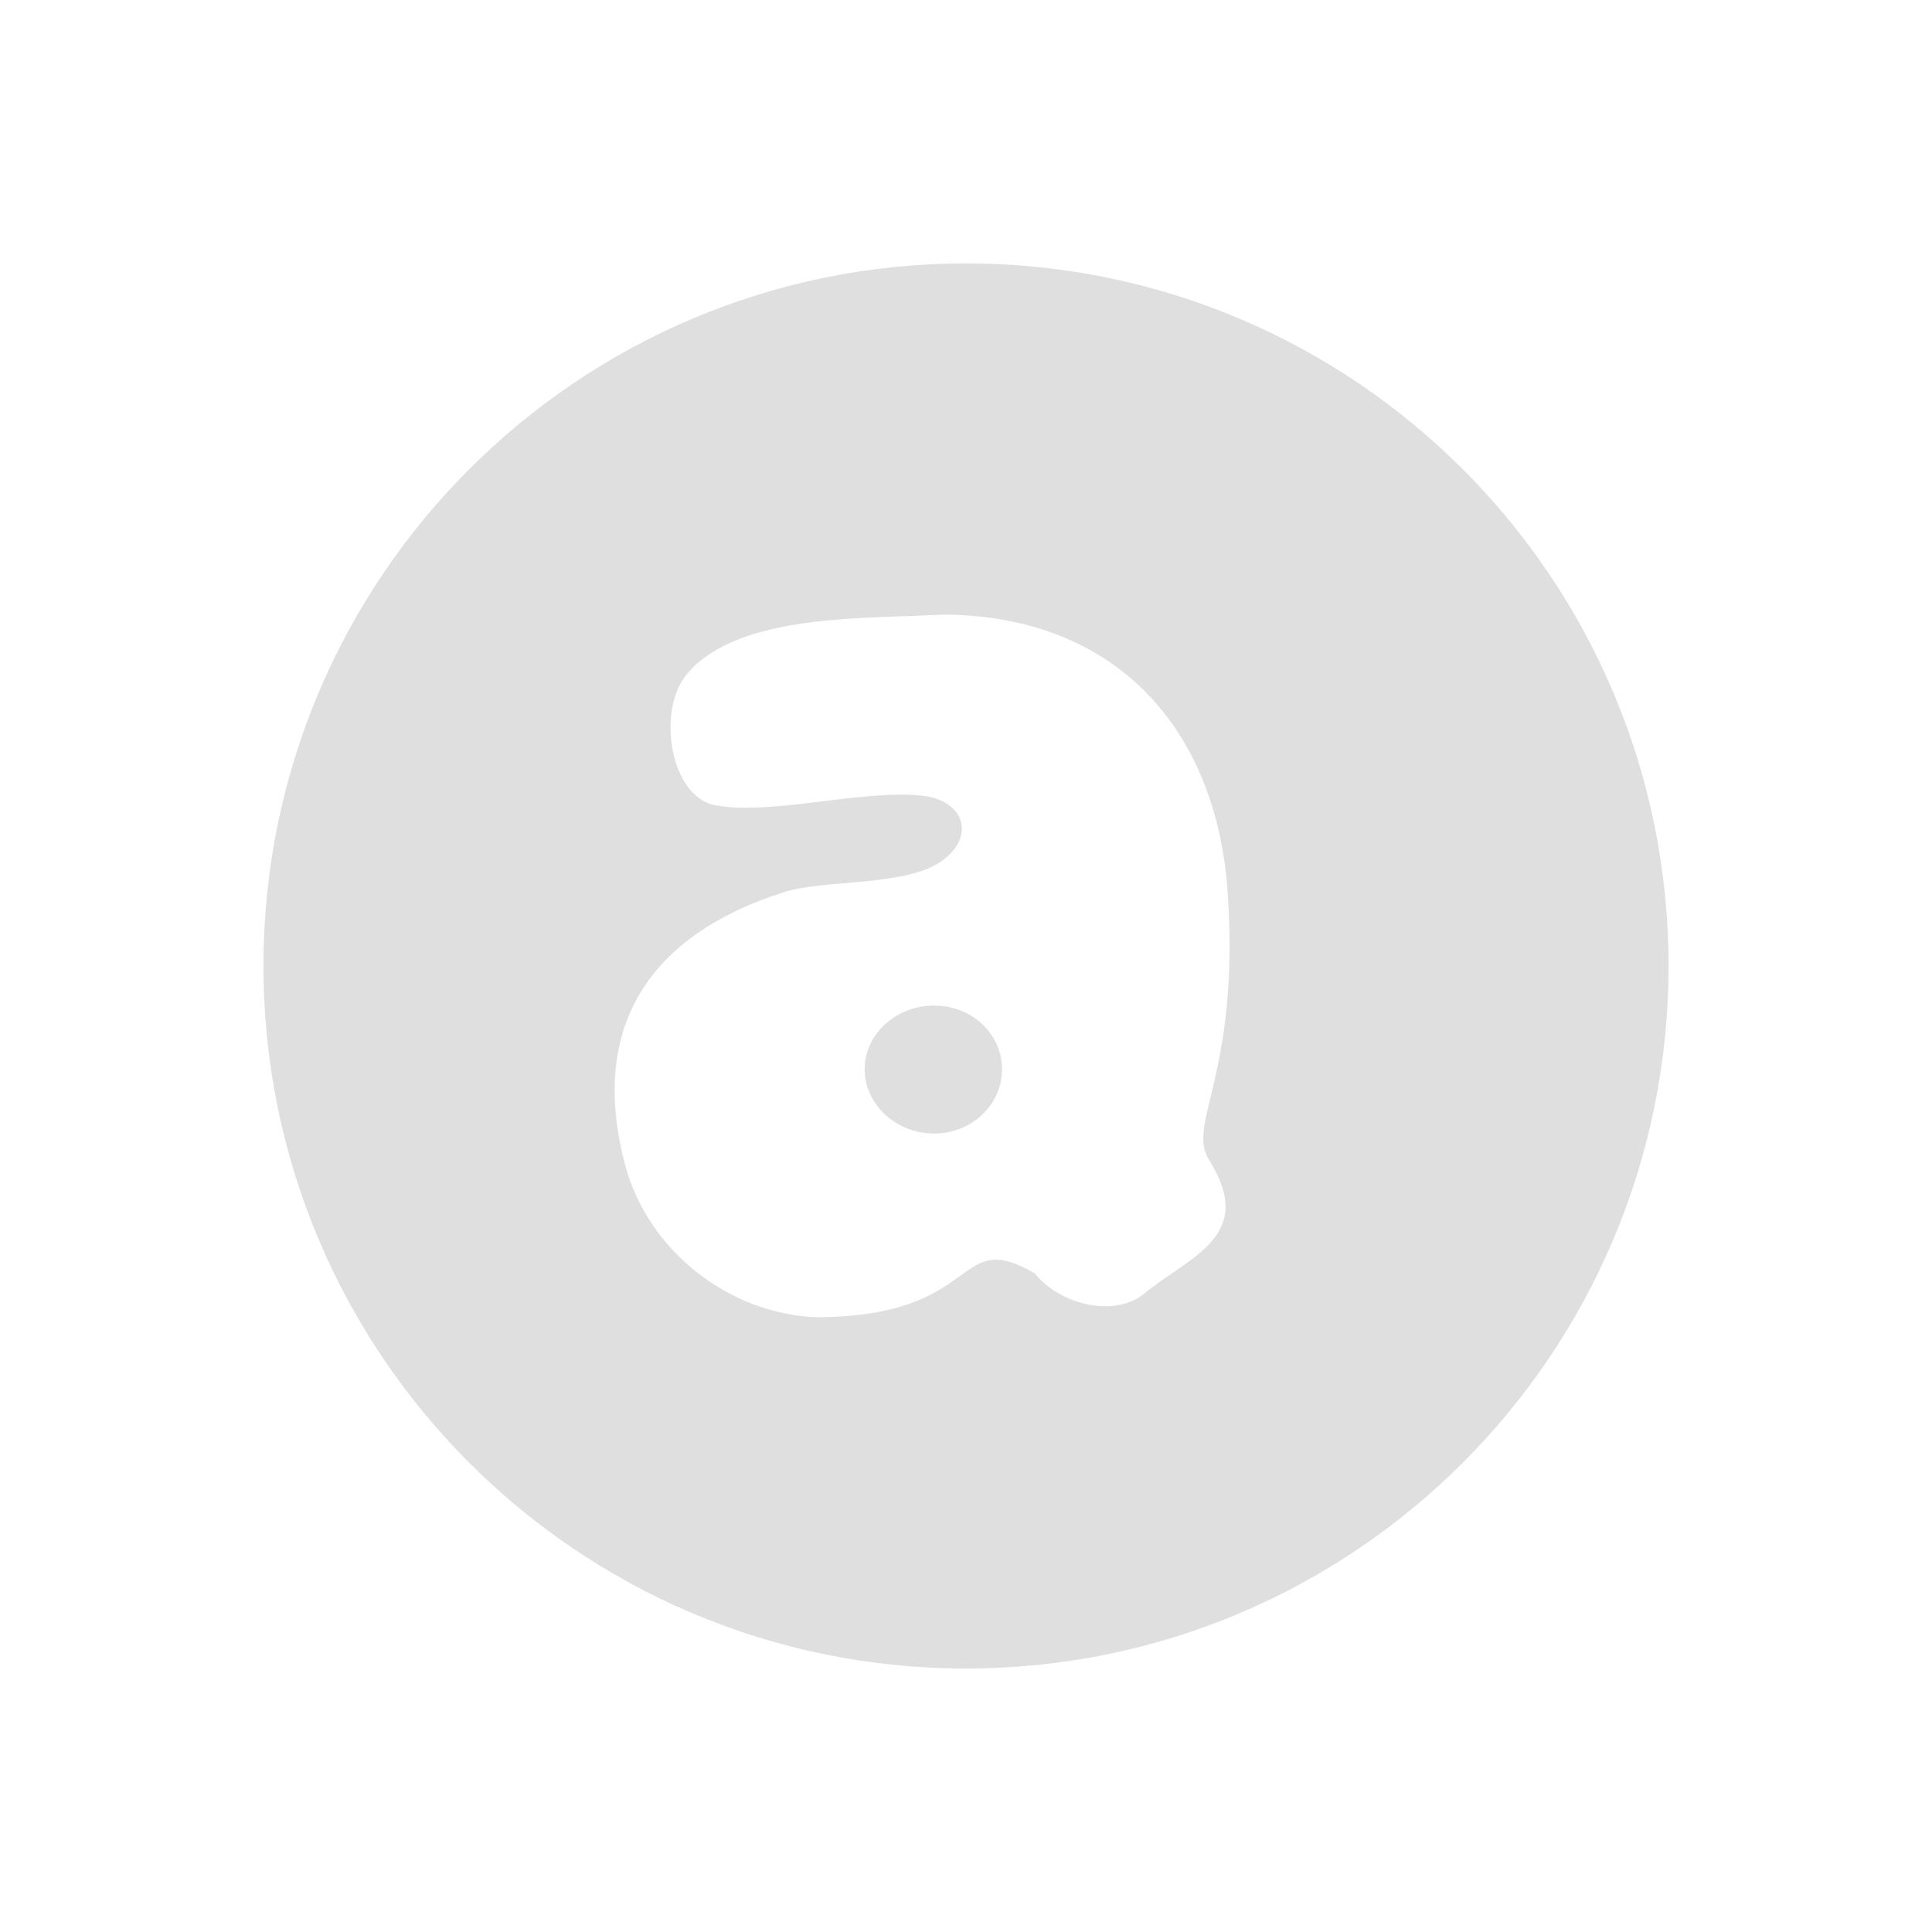
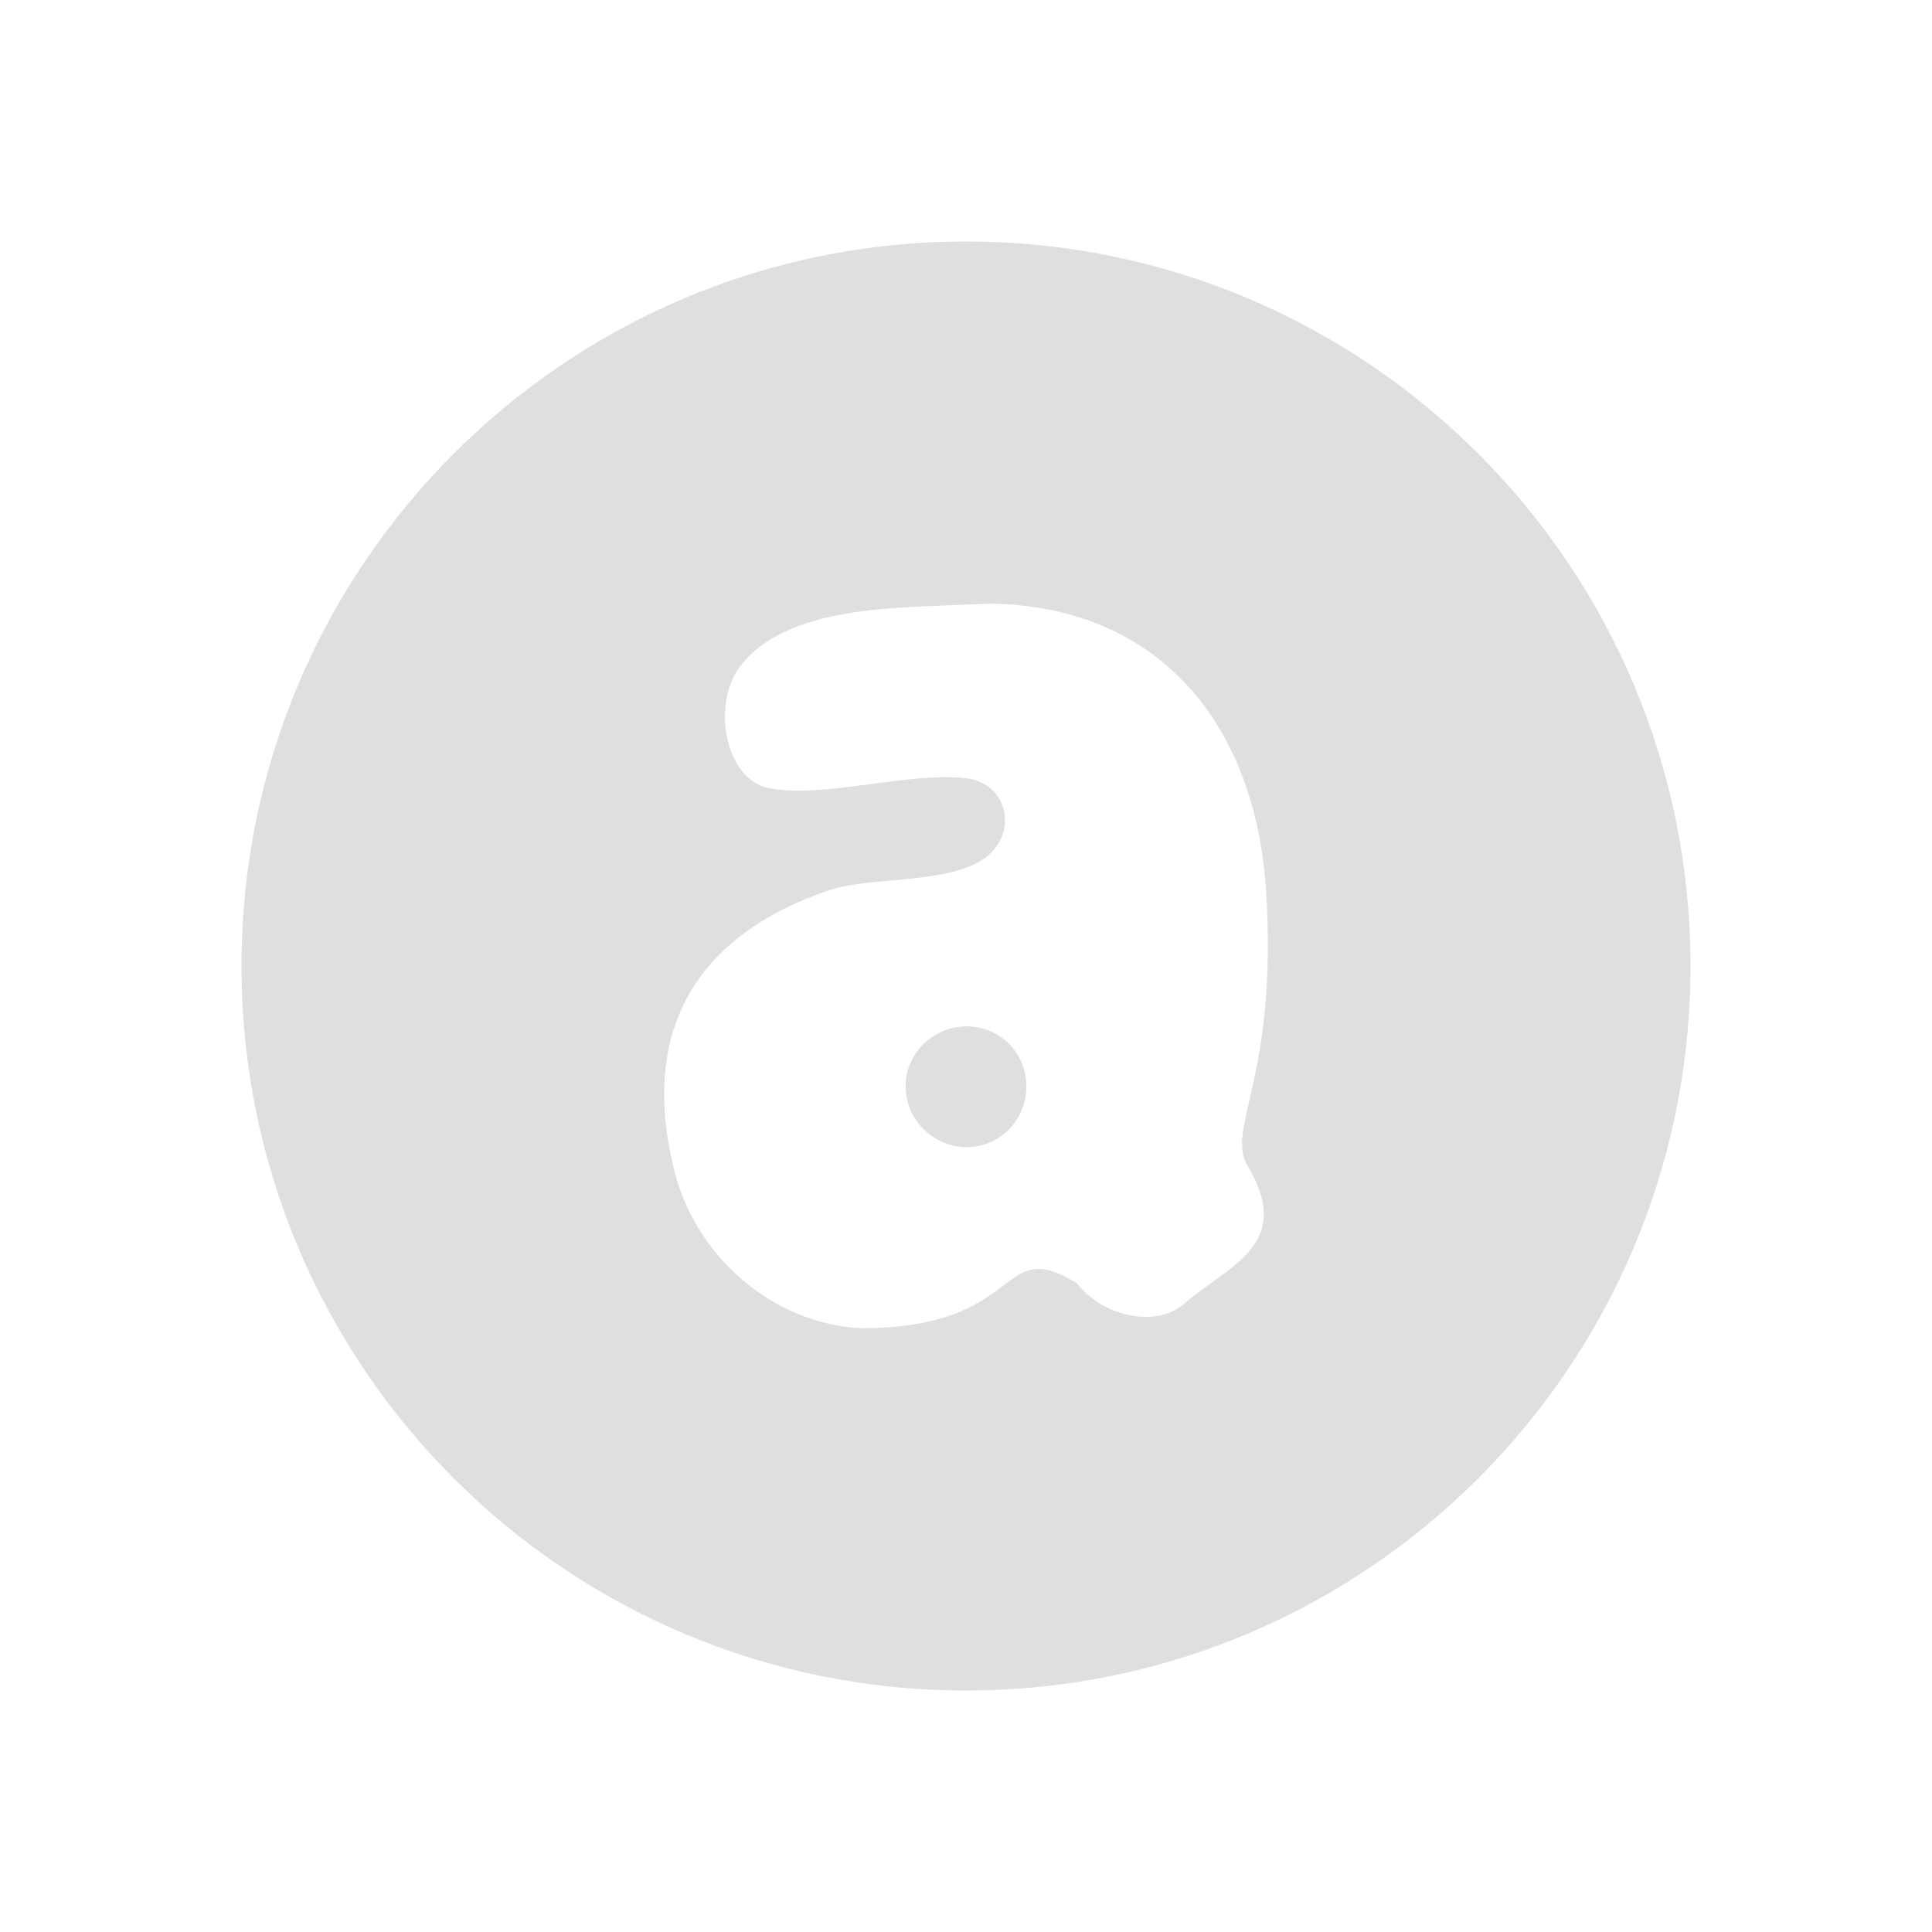
- <svg xmlns="http://www.w3.org/2000/svg" id="svg5" width="22" height="22" version="1.1" viewBox="0 0 22 22">
-   <g id="audacious" transform="translate(-5,-5)">
-     <rect id="rect843" width="22" height="22" x="5" y="5" style="opacity:0.001;fill:#000000;fill-opacity:1;stroke-width:0.84" />
-     <g id="layer1" transform="translate(0,-288.5333)">
-       <path id="path2" d="m 16,296.533 a 8,8 0 0 0 -8,8 8,8 0 0 0 8,8 8,8 0 0 0 8,-8 8,8 0 0 0 -8,-8 z m -0.115,4.002 h 0.002 c 1.867,0.071 2.972,1.333 3.094,3.174 0.137,2.075 -0.475,2.616 -0.213,3.033 0.547,0.871 -0.226,1.098 -0.74,1.523 -0.32,0.265 -0.939,0.145 -1.245,-0.232 -0.93,-0.538 -0.57,0.495 -2.49,0.5 -0.998,-0.041 -1.915,-0.761 -2.174,-1.732 -0.396,-1.49 0.185,-2.589 1.805,-3.108 0.468,-0.15 1.396,-0.06 1.805,-0.359 0.385,-0.282 0.249,-0.687 -0.225,-0.74 -0.68,-0.076 -1.74,0.232 -2.367,0.107 -0.503,-0.1 -0.657,-1.061 -0.328,-1.475 0.538,-0.677 1.916,-0.648 2.695,-0.684 0.131,-0.006 0.256,-0.013 0.381,-0.008 z m -0.248,4.449 c -0.432,0 -0.791,0.323 -0.791,0.725 0,0.402 0.359,0.732 0.791,0.732 0.432,0 0.773,-0.331 0.773,-0.732 0,-0.402 -0.341,-0.725 -0.773,-0.725 z" style="fill:#dfdfdf" />
+ <svg xmlns="http://www.w3.org/2000/svg" id="22-22-svg5" width="32" height="32" version="1.1" viewBox="0 0 32 32">
+   <defs id="defs9" />
+   <g id="22-22-audacious" transform="translate(27,5)">
+     <rect id="22-22-rect843" width="22" height="22" x="5" y="5" style="opacity:0.001;fill:#000000;fill-opacity:1;stroke-width:0.84" />
+     <g id="22-22-layer1" transform="translate(0,-288.5333)">
+       <path id="22-22-path2" d="m 16,296.533 a 8,8 0 0 0 -8,8 8,8 0 0 0 8,8 8,8 0 0 0 8,-8 8,8 0 0 0 -8,-8 z m -0.115,4.002 h 0.002 c 1.867,0.071 2.972,1.333 3.094,3.174 0.137,2.075 -0.475,2.616 -0.213,3.033 0.547,0.871 -0.226,1.098 -0.74,1.523 -0.32,0.265 -0.939,0.145 -1.245,-0.232 -0.93,-0.538 -0.57,0.495 -2.49,0.5 -0.998,-0.041 -1.915,-0.761 -2.174,-1.732 -0.396,-1.49 0.185,-2.589 1.805,-3.108 0.468,-0.15 1.396,-0.06 1.805,-0.359 0.385,-0.282 0.249,-0.687 -0.225,-0.74 -0.68,-0.076 -1.74,0.232 -2.367,0.107 -0.503,-0.1 -0.657,-1.061 -0.328,-1.475 0.538,-0.677 1.916,-0.648 2.695,-0.684 0.131,-0.006 0.256,-0.013 0.381,-0.008 z m -0.248,4.449 c -0.432,0 -0.791,0.323 -0.791,0.725 0,0.402 0.359,0.732 0.791,0.732 0.432,0 0.773,-0.331 0.773,-0.732 0,-0.402 -0.341,-0.725 -0.773,-0.725 z" style="fill:#dfdfdf" />
    </g>
  </g>
+   <g id="audacious">
+     <rect style="opacity:0.001;fill:#000000;fill-opacity:1;stroke-width:1.222" y="-5e-07" x="-5e-07" height="32" width="32" id="rect818" />
+     <path id="path834" d="M 16 4 A 12 12 0 0 0 4 16 A 12 12 0 0 0 16 28 A 12 12 0 0 0 28 16 A 12 12 0 0 0 16 4 z M 16.549 10.002 L 16.551 10.002 L 16.553 10.002 C 19.219 10.108 20.797 12.002 20.971 14.764 C 21.167 17.876 20.292 18.687 20.666 19.312 C 21.446 20.619 20.343 20.96 19.609 21.598 C 19.152 21.995 18.269 21.816 17.832 21.25 C 16.504 20.443 17.017 21.992 14.275 22 C 12.85 21.939 11.541 20.859 11.172 19.402 C 10.606 17.167 11.436 15.519 13.748 14.74 C 14.417 14.515 15.742 14.65 16.326 14.201 C 16.876 13.778 16.683 12.97 16.006 12.891 C 15.035 12.777 13.62 13.237 12.725 13.051 C 12.006 12.901 11.787 11.659 12.256 11.039 C 13.024 10.024 14.893 10.068 16.006 10.014 C 16.193 10.005 16.371 9.995 16.549 10.002 z M 16.012 17 C 15.459 17 15 17.443 15 17.994 C 15 18.546 15.459 19 16.012 19 C 16.565 19 17 18.546 17 17.994 C 17 17.443 16.565 17 16.012 17 z " style="fill:#dfdfdf;stroke-width:1.5" />
+   </g>
</svg>
